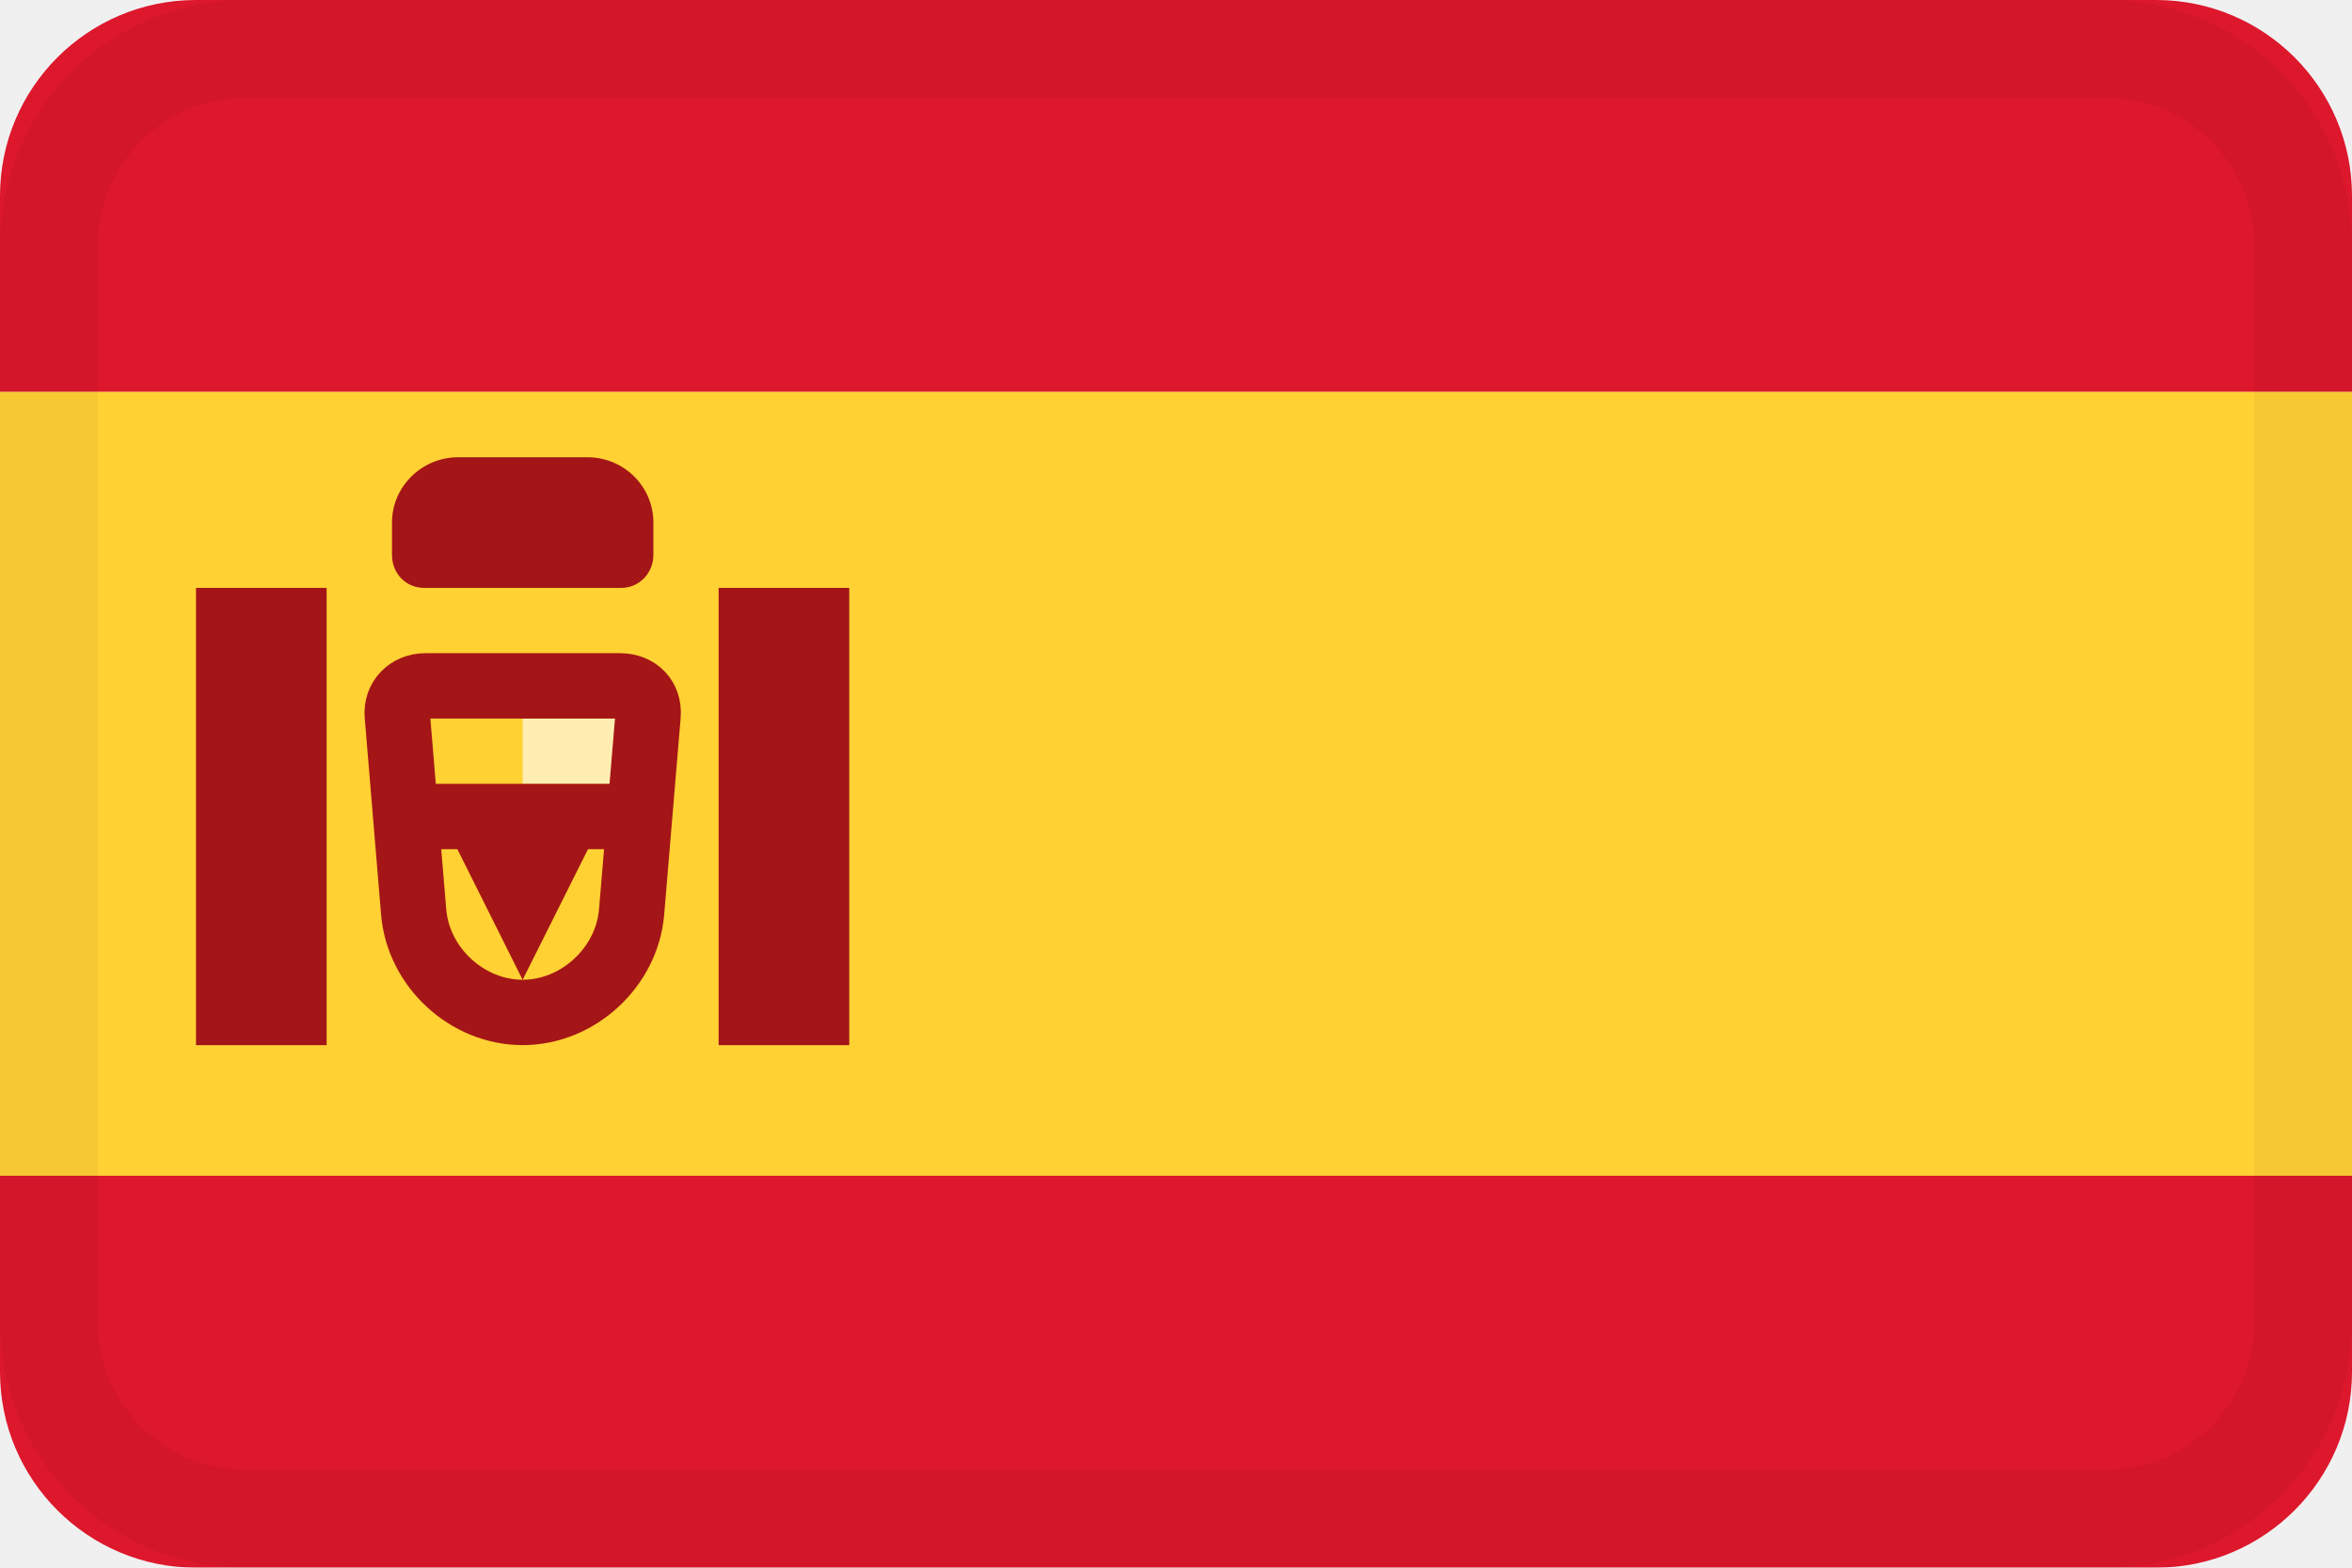
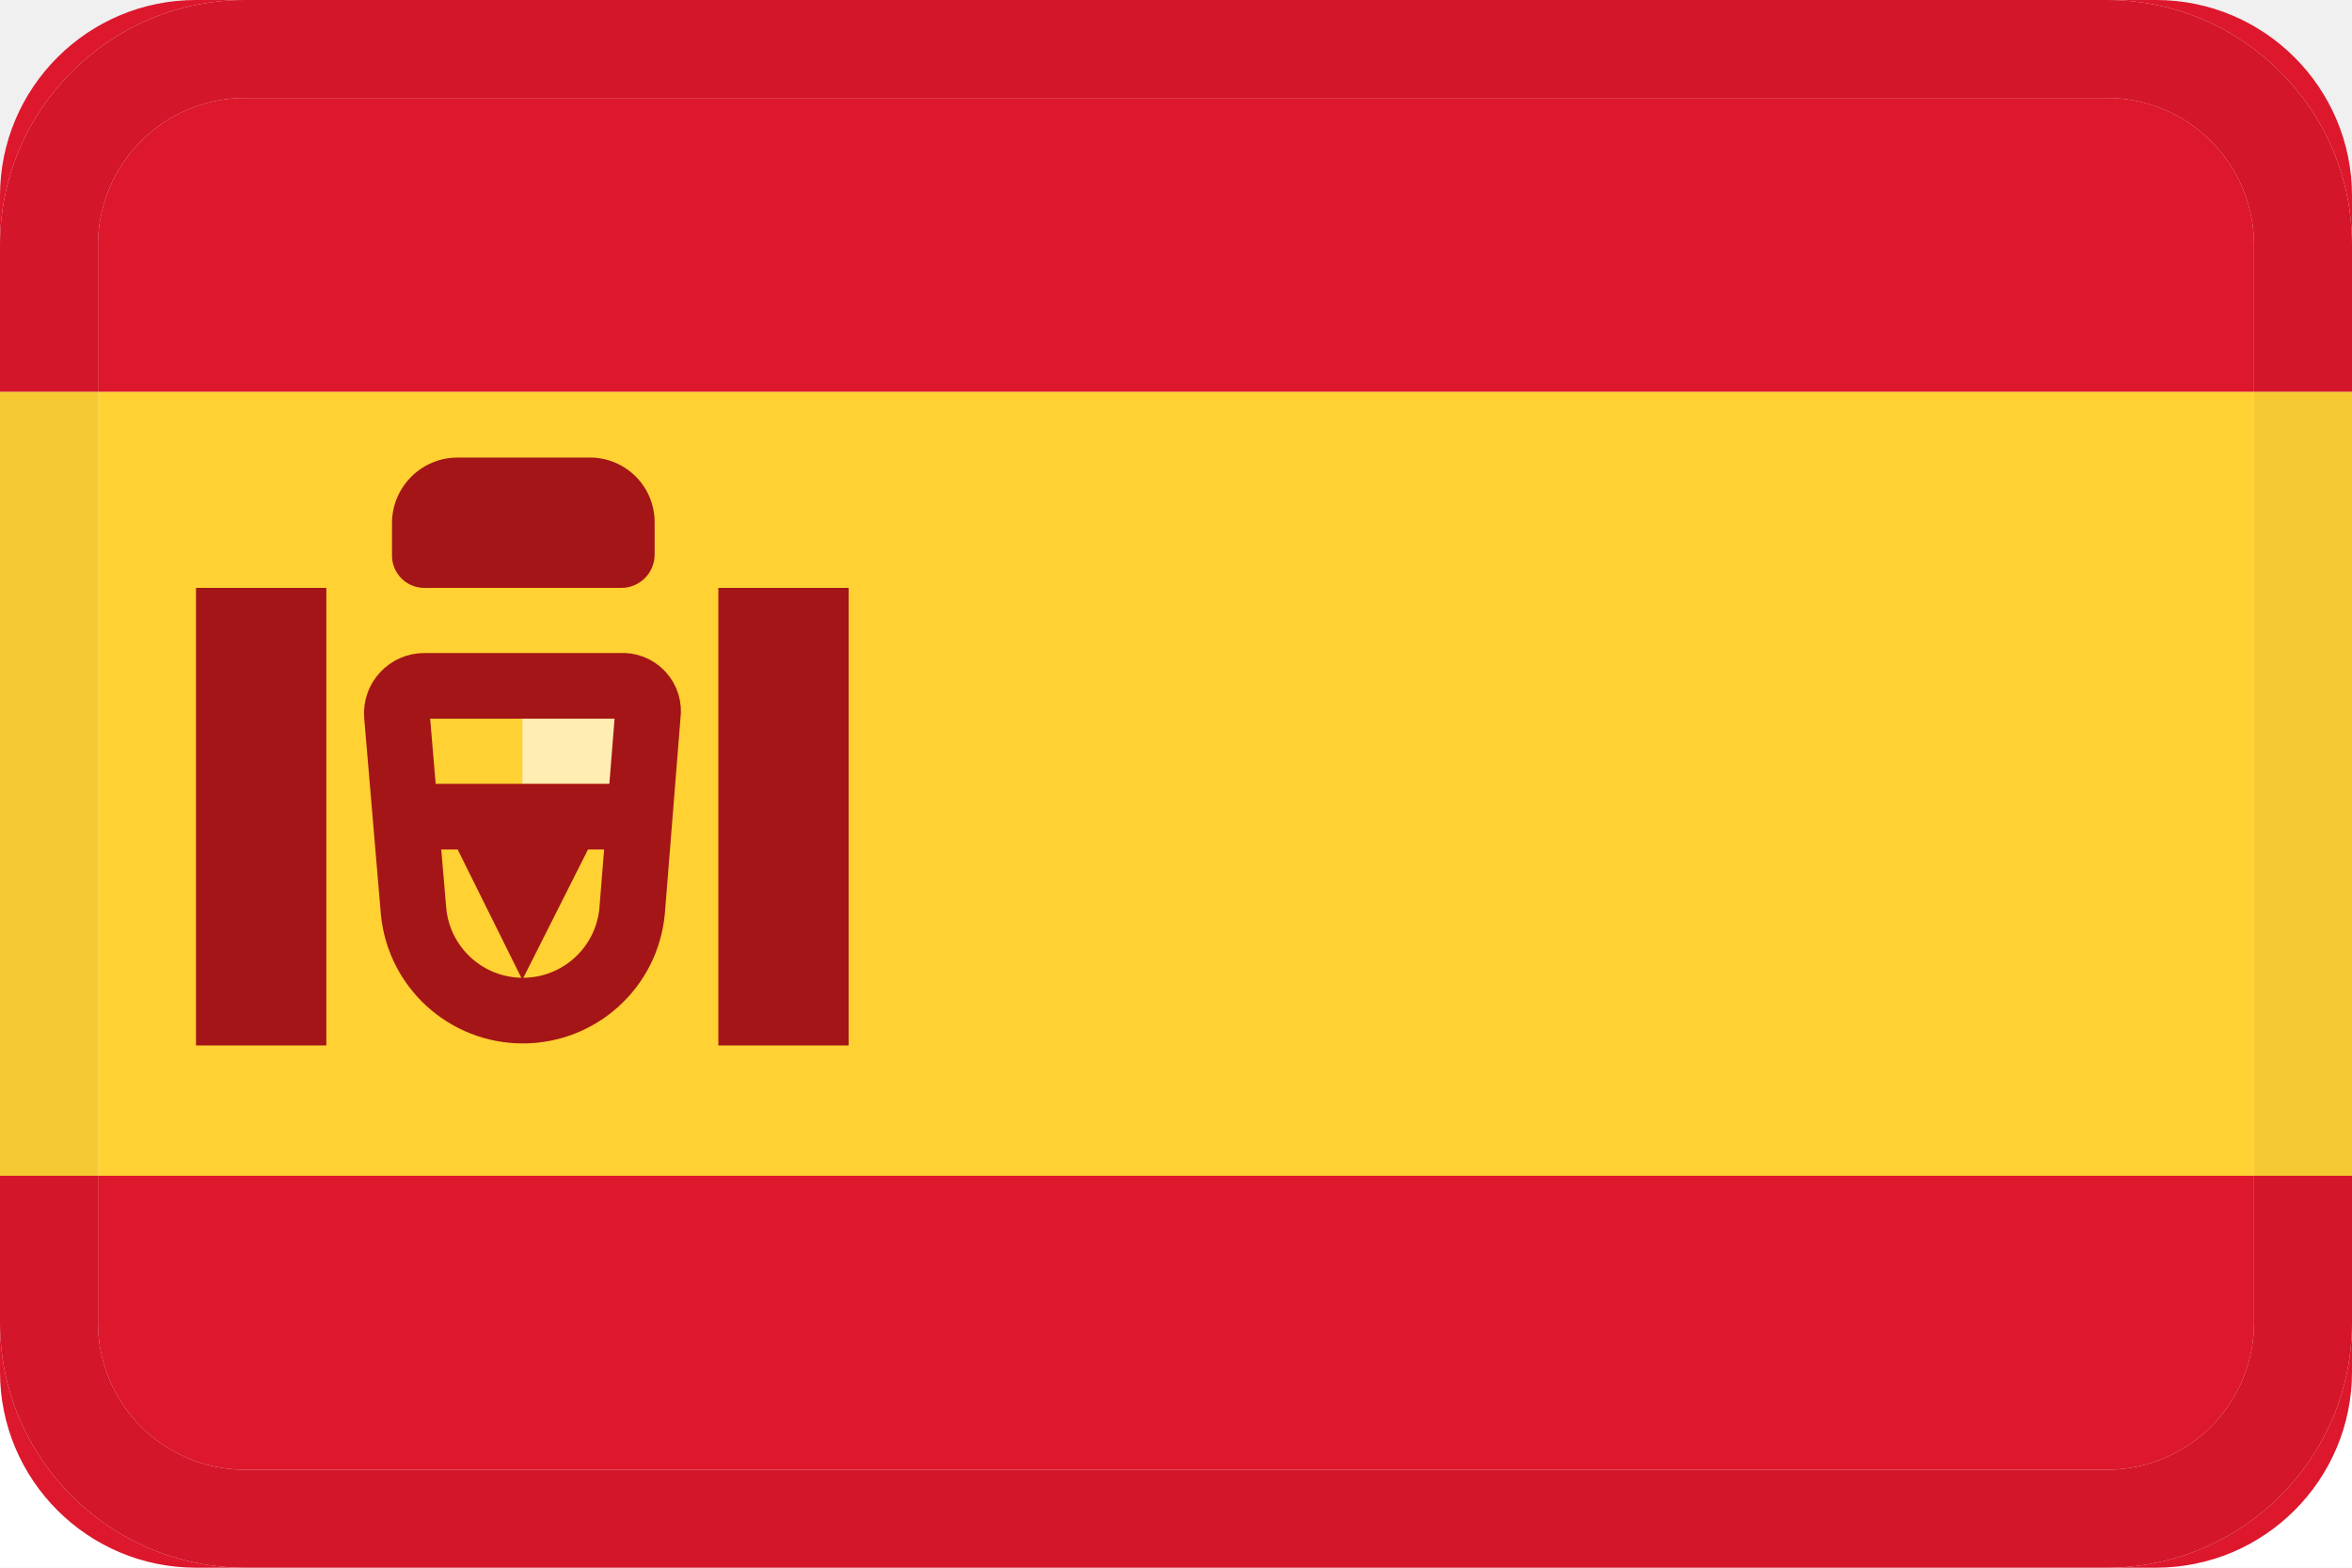
- <svg xmlns="http://www.w3.org/2000/svg" xmlns:xlink="http://www.w3.org/1999/xlink" width="24px" height="16px" viewBox="0 0 24 16" version="1.1">
-   <defs>
-     <rect id="path-1" x="0" y="0" width="24" height="16" rx="2" />
-   </defs>
-   <g id="icons/flags/spanish" stroke="none" stroke-width="1" fill="none" fill-rule="evenodd">
-     <mask id="mask-2" fill="white">
-       <use xlink:href="#path-1" />
-     </mask>
-     <g id="mask" />
-     <rect id="first" fill="#DD172C" mask="url(#mask-2)" x="0" y="0" width="24" height="4" />
-     <rect id="third" fill="#DD172C" mask="url(#mask-2)" x="0" y="12" width="24" height="4" />
-     <rect id="second" fill="#FFD133" mask="url(#mask-2)" x="0" y="4" width="24" height="8" />
-     <g id="Group-20" mask="url(#mask-2)">
-       <g transform="translate(2, 4)">
-         <polygon id="Rectangle-139-Copy" stroke="none" fill="#FFEDB1" fill-rule="evenodd" points="3.333 3.333 4.667 3.333 4.667 4 3.333 4" />
-         <path d="M2.054,3.3 L2.221,5.307 C2.268,5.874 2.768,6.333 3.333,6.333 C3.899,6.333 4.398,5.872 4.445,5.307 L4.613,3.3 C4.627,3.126 4.508,3 4.325,3 L2.341,3 C2.165,3 2.04,3.133 2.054,3.3 Z" id="Rectangle-137" stroke="#A41517" stroke-width="0.667" fill="none" />
-         <polygon id="Rectangle-139" stroke="none" fill="#A41517" fill-rule="evenodd" points="2 4 4.667 4 4.667 4.667 4 4.667 3.333 6 2.667 4.667 2 4.667" />
-         <rect id="Rectangle-135" stroke="none" fill="#A41517" fill-rule="evenodd" x="0" y="2" width="1.333" height="4.667" />
-         <rect id="Rectangle-135-Copy" stroke="none" fill="#A41517" fill-rule="evenodd" x="5.333" y="2" width="1.333" height="4.667" />
-         <path d="M2,1.333 C2,0.965 2.306,0.667 2.673,0.667 L3.994,0.667 C4.365,0.667 4.667,0.963 4.667,1.333 L4.667,1.664 C4.667,1.849 4.523,2 4.34,2 L2.327,2 C2.146,2 2,1.857 2,1.664 L2,1.333 Z" id="Rectangle-138" stroke="none" fill="#A41517" fill-rule="evenodd" />
-       </g>
-     </g>
-     <rect id="border" stroke-opacity="0.04" stroke="#000000" mask="url(#mask-2)" x="0.5" y="0.5" width="23" height="15" rx="2" />
-   </g>
+ <svg xmlns="http://www.w3.org/2000/svg" width="24" height="16" viewBox="0 0 24 16">
+   <path d="M21.5,1H2.5A1.5,1.5,0,0,0,1,2.5V4H23V2.5A1.5,1.5,0,0,0,21.5,1M2.5,0H2A2,2,0,0,0,0,2v.5H0A2.5,2.5,0,0,1,2.5,0M22,0h-.5A2.5,2.5,0,0,1,24,2.5V4h0V2a2,2,0,0,0-2-2" transform="translate(0 0)" fill="#dd172c" />
+   <polyline points="0 0 24 0 24 4 0 4 0 0" fill="none" />
+   <path d="M0,12H0v4H24V14a2,2,0,0,1-2,2H2a2,2,0,0,1-2-2V12" transform="translate(0 0)" fill="#fff" />
+   <path d="M23,12H1v1.5A1.5,1.5,0,0,0,2.5,15h19A1.5,1.5,0,0,0,23,13.5V12m1,0h0v1.5A2.5,2.5,0,0,1,21.5,16H2.5A2.5,2.5,0,0,1,0,13.5H0V14a2,2,0,0,0,2,2H22a2,2,0,0,0,2-2V12" transform="translate(0 0)" fill="#dd172c" />
+   <polyline points="0 12 24 12 24 16 0 16 0 12" fill="none" />
+   <polyline points="24 4 24 4 24 12 24 12 24 4" fill="#ffd133" />
+   <polyline points="23 4 1 4 1 12 23 12 23 4" fill="#ffd133" />
+   <polyline points="0 4 24 4 24 12 0 12 0 4" fill="none" />
+   <rect x="5.33" y="7.33" width="1.33" height="0.67" fill="#ffedb1" />
+   <path d="M4.05,7.3l.17,2a1.12,1.12,0,0,0,2.23,0l.16-2A.26.26,0,0,0,6.33,7h-2A.28.28,0,0,0,4.05,7.3Z" transform="translate(0 0)" fill="none" stroke="#a41517" stroke-width="0.67" />
+   <polygon points="4 8 6.67 8 6.67 8.67 6 8.67 5.33 10 4.67 8.67 4 8.67 4 8" fill="#a41517" />
+   <rect x="2" y="6" width="1.33" height="4.67" fill="#a41517" />
+   <rect x="7.33" y="6" width="1.33" height="4.67" fill="#a41517" />
+   <path d="M4,5.33a.67.67,0,0,1,.67-.66H6a.66.66,0,0,1,.68.66v.33A.34.34,0,0,1,6.34,6h-2A.33.33,0,0,1,4,5.66Z" transform="translate(0 0)" fill="#a41517" />
+   <path d="M21.5,0H2.5A2.5,2.5,0,0,0,0,2.5V4H1V2.5A1.5,1.5,0,0,1,2.5,1h19A1.5,1.5,0,0,1,23,2.5V4h1V2.5A2.5,2.5,0,0,0,21.5,0" transform="translate(0 0)" fill="#d4162a" />
+   <path d="M24,12H23v1.5A1.5,1.5,0,0,1,21.5,15H2.5A1.5,1.5,0,0,1,1,13.5V12H0v1.5A2.5,2.5,0,0,0,2.5,16h19A2.5,2.5,0,0,0,24,13.5V12" transform="translate(0 0)" fill="#d4162a" />
+   <polyline points="24 4 23 4 23 12 24 12 24 4" fill="#f5c931" />
+   <polyline points="1 4 0 4 0 12 1 12 1 4" fill="#f5c931" />
</svg>
